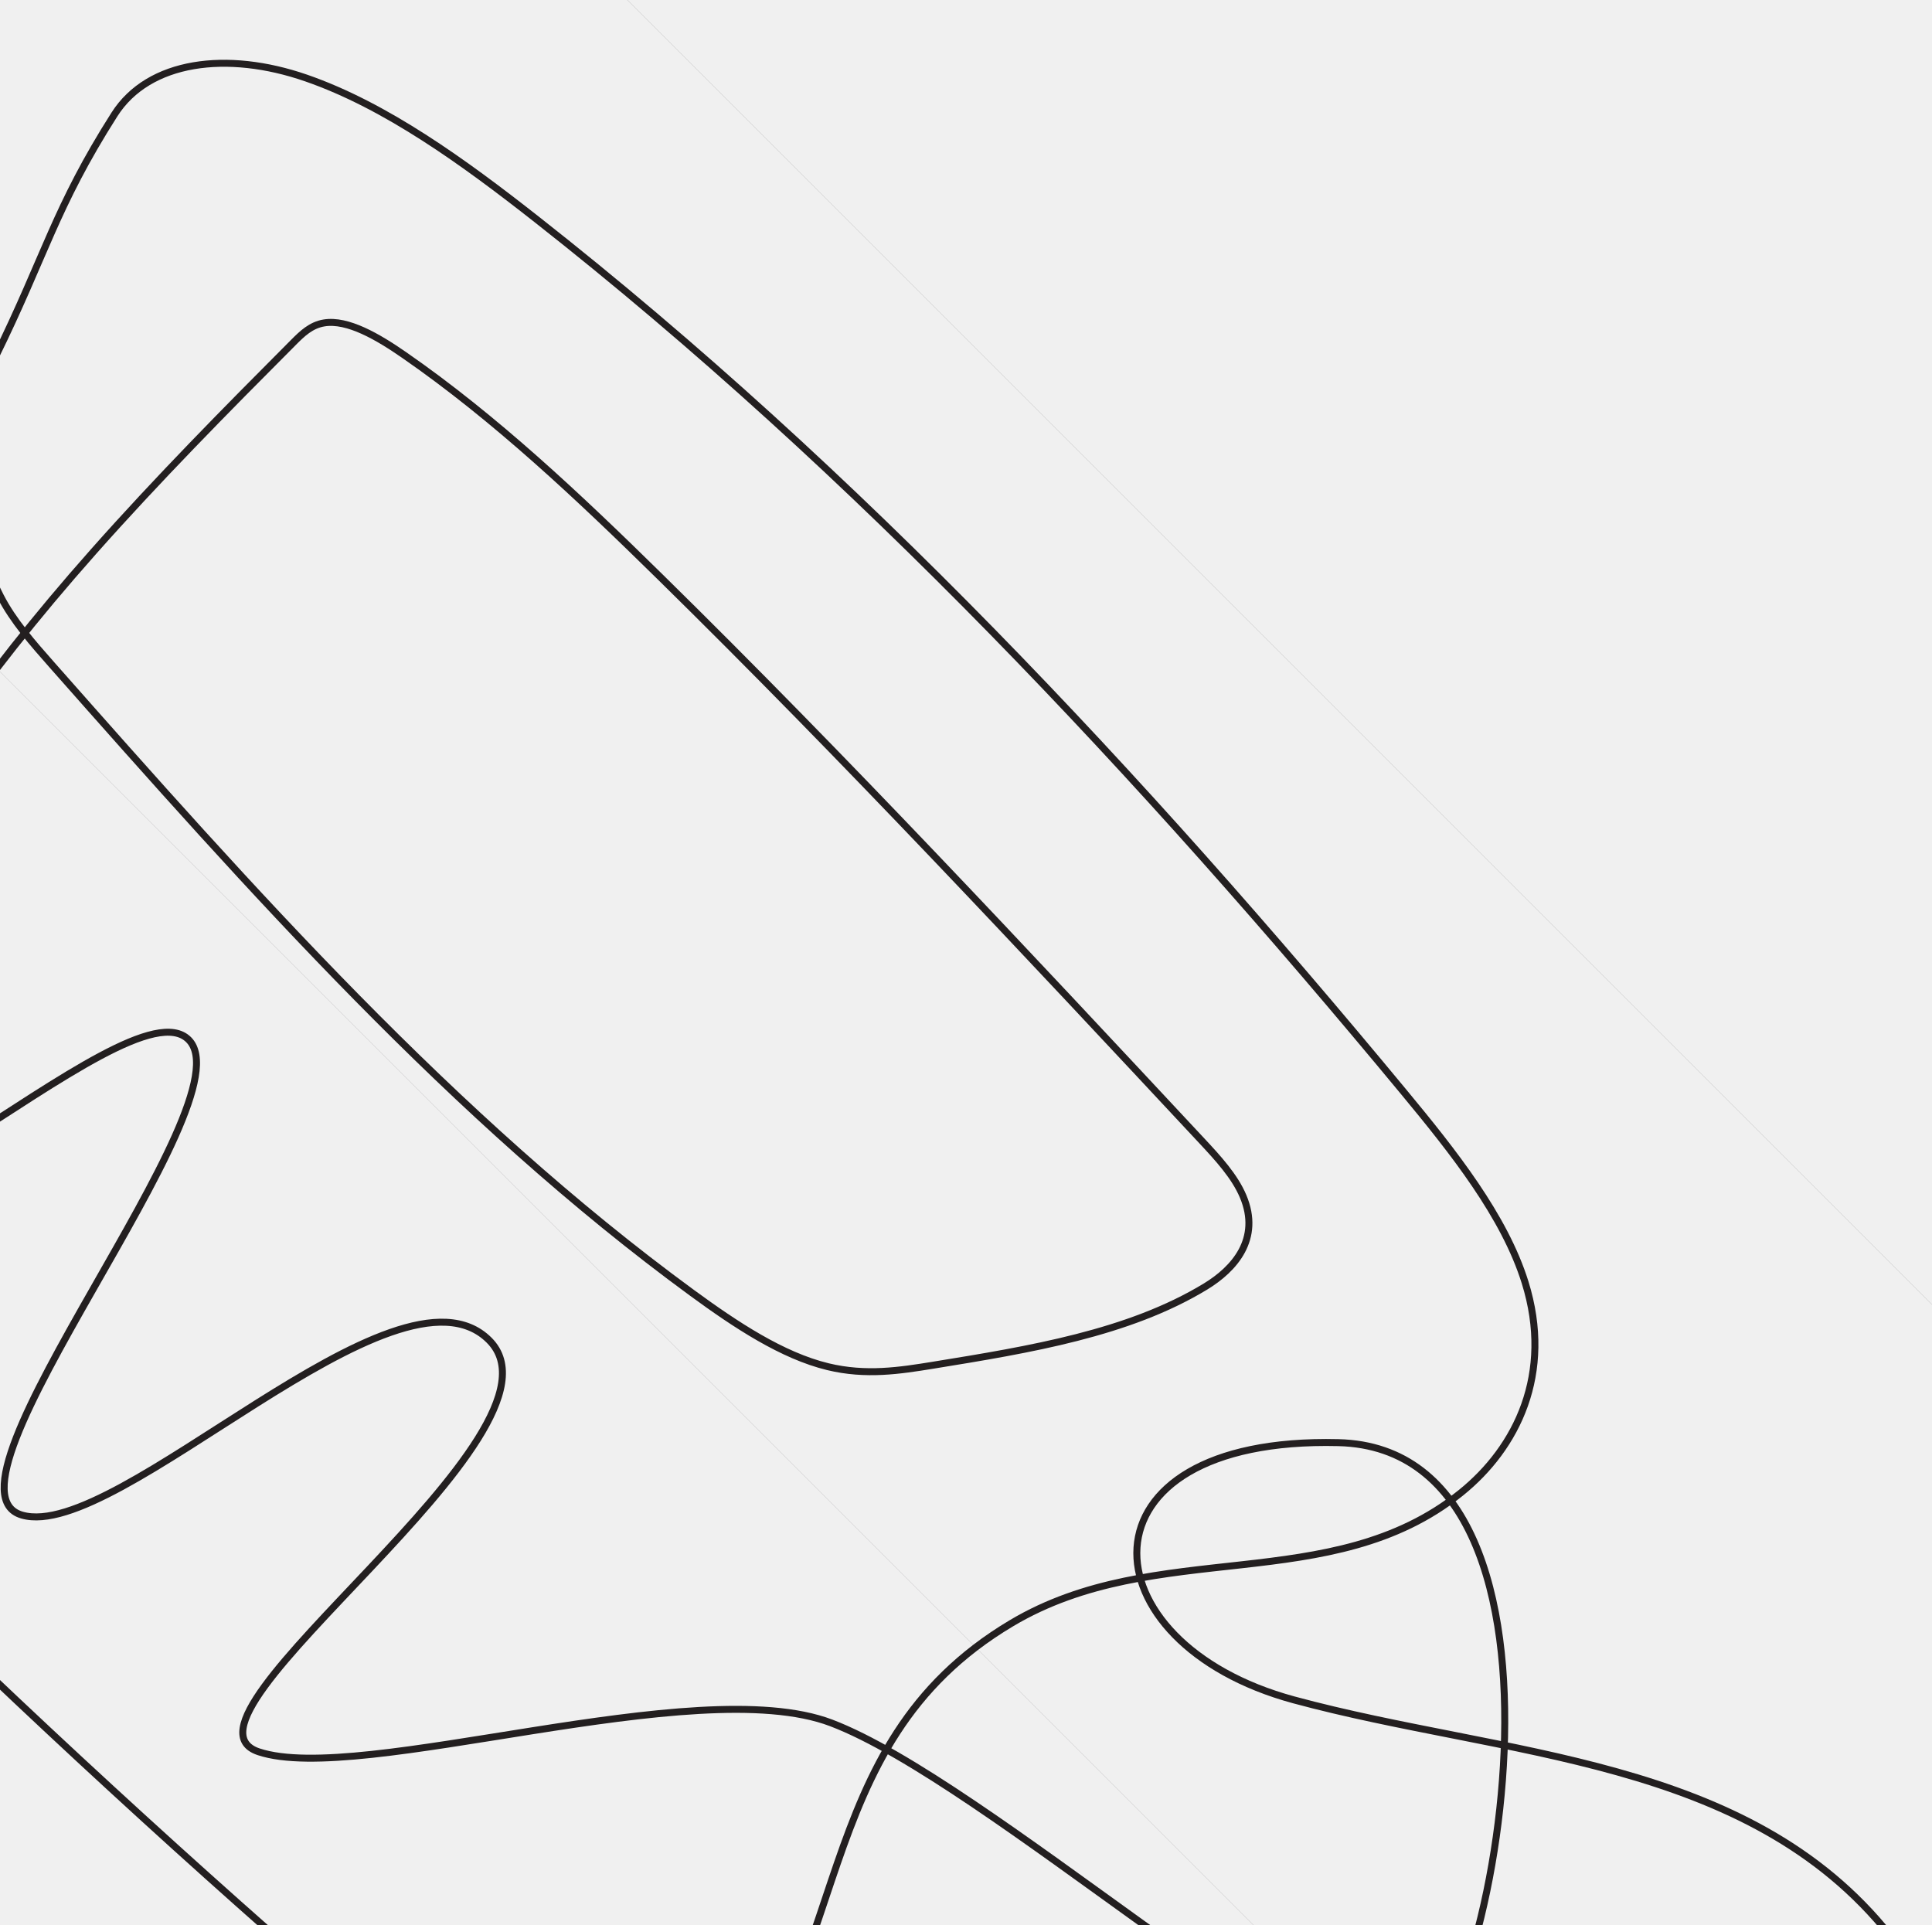
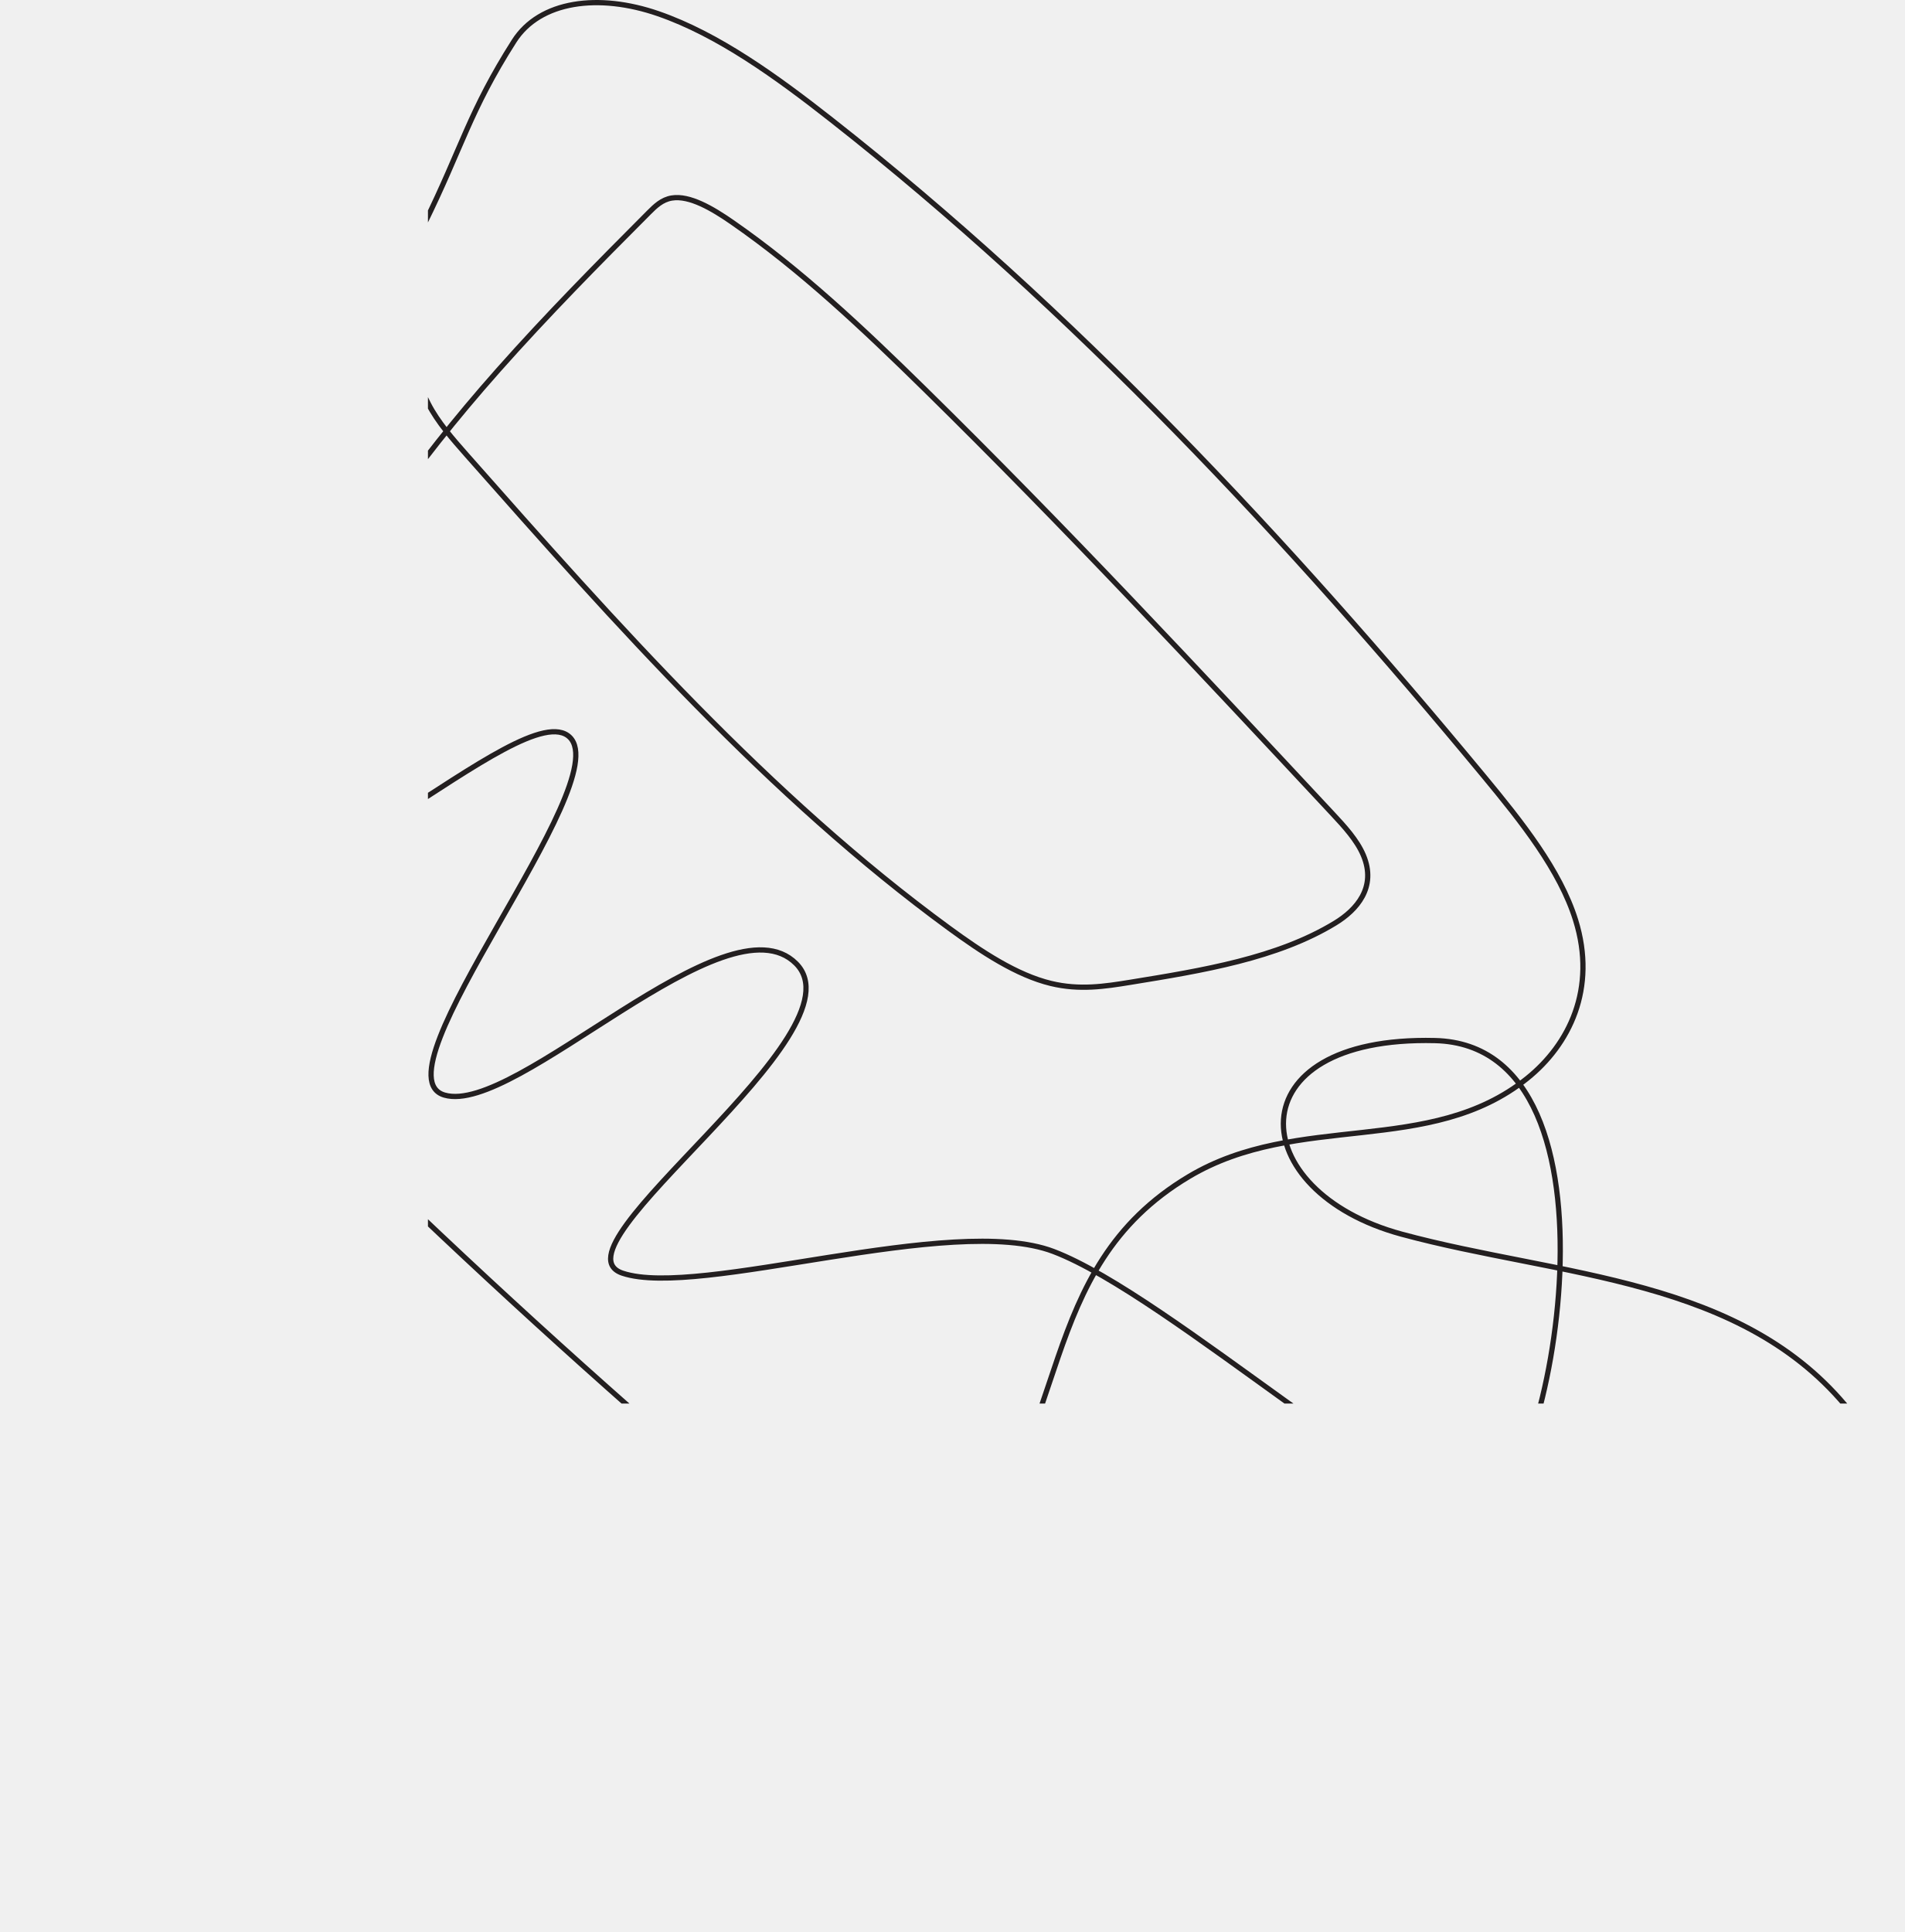
- <svg xmlns="http://www.w3.org/2000/svg" width="277" height="276" viewBox="0 0 277 276" fill="none">
-   <g clip-path="url(#clip0)">
-     <path fill-rule="evenodd" clip-rule="evenodd" d="M202.546 483.11L387.808 297.848L2.435 -87.525L-182.827 97.737L202.546 483.11Z" stroke="#231F20" stroke-width="0.01" />
-     <path d="M-90.196 6.106L295.177 391.479" stroke="#231F20" stroke-width="0.01" />
-     <path d="M-76.054 19.248C-76.054 19.248 -71.272 23.497 -55.87 38.899C-28.752 66.017 -45.987 86.164 -57.321 101.359C-71.076 119.802 -71.563 127.931 -79.992 150.481C-80.786 152.603 -81.549 154.945 -80.591 157.708C-79.742 160.158 -77.7 162.447 -75.746 164.581C-31.248 213.164 16.607 259.006 66.882 301.21C73.656 306.896 81.415 312.94 88.465 313.304C93.746 313.578 97.344 310.529 100.287 307.271C123.214 281.918 115.151 250.531 145.009 232.739C165.812 220.342 190.838 229.003 209.446 214.04C217.449 207.602 222.738 196.976 218.66 183.869C215.701 174.368 208.385 165.167 201.239 156.537C163.795 111.309 122.92 67.583 76.911 31.428C66.411 23.177 55.296 15.139 43.899 11.188C32.555 7.257 21.323 8.688 16.405 16.414C7.909 29.755 6.477 36.691 -0.69 51.237C-5.308 60.609 -6.856 72.035 0.073 85.506C1.875 89.008 4.685 92.208 7.436 95.322C35.889 127.523 65.009 160.343 99.259 185.395C105.498 189.96 112.159 194.372 118.714 195.957C124.158 197.272 129.027 196.512 133.748 195.747C147.681 193.488 161.817 191.157 172.827 184.466C176.962 181.954 180.807 177.638 178.228 171.52C177.021 168.658 174.624 166.05 172.318 163.577C146.818 136.25 121.298 108.899 94.619 82.683C83.013 71.278 71.06 59.986 57.954 50.908C54.19 48.3 49.845 45.746 46.465 46.302C44.582 46.609 43.309 47.856 42.098 49.069C32.325 58.873 22.627 68.691 13.435 79.058C-3.811 98.505 -11.826 111.737 -26.644 133.377C-29.589 137.681 -52.601 165.367 -43.362 174.609C-28.611 189.36 18.195 140.222 27.045 149.072C35.896 157.923 -10.566 213.234 3.143 217.227C16.851 221.219 56.855 178.882 70.131 192.158C83.406 205.433 22.492 246.292 37.082 251.166C51.67 256.038 99.746 239.65 119.166 247.022C141.278 255.416 188.661 298.892 201.209 296.512C213.759 294.134 230.278 207.776 191.886 206.842C153.492 205.906 155.422 235.573 185.51 243.727C215.6 251.883 250.614 251.855 271.03 277.545C291.447 303.237 266.958 362.261 281.035 376.337" stroke="#231F20" />
-   </g>
+ <svg xmlns="http://www.w3.org/2000/svg" id="Layer_1" data-name="Layer 1" viewBox="0 0 362.926 368.12">
  <defs>
-     <clipPath id="clip0">
-       <rect width="277" height="276" fill="white" />
+     <style>.cls-1,.cls-3{fill:none;}.cls-2{clip-path:url(#clip-path);}.cls-3{stroke:#231f20;}</style>
+     <clipPath id="clip-path" transform="translate(81.538 -8.57)">
+       <rect class="cls-1" width="277" height="276" />
    </clipPath>
  </defs>
+   <g class="cls-2">
+     <path class="cls-3" d="M-76.054,19.249S-71.272,23.5-55.87,38.9c27.118,27.118,9.883,47.265-1.451,62.46-13.755,18.443-14.242,26.572-22.671,49.122-.794,2.122-1.557,4.464-.6,7.227.848,2.45,2.89,4.739,4.844,6.873A1513.153,1513.153,0,0,0,66.882,301.21c6.774,5.686,14.533,11.73,21.583,12.094,5.281.274,8.878-2.775,11.822-6.033,22.927-25.353,14.864-56.74,44.722-74.532,20.8-12.4,45.829-3.736,64.437-18.7,8-6.438,13.292-17.064,9.214-30.171-2.959-9.5-10.275-18.7-17.421-27.332C163.795,111.309,122.92,67.583,76.911,31.428,66.411,23.177,55.3,15.139,43.9,11.188c-11.344-3.931-22.576-2.5-27.494,5.226C7.909,29.755,6.477,36.691-.69,51.237c-4.618,9.372-6.166,20.8.763,34.269,1.8,3.5,4.612,6.7,7.363,9.816,28.453,32.2,57.573,65.021,91.823,90.073,6.239,4.565,12.9,8.977,19.455,10.562,5.444,1.315,10.313.555,15.034-.21,13.933-2.259,28.069-4.59,39.079-11.281,4.135-2.512,7.98-6.828,5.4-12.946-1.207-2.862-3.6-5.47-5.91-7.943-25.5-27.327-51.02-54.678-77.7-80.894-11.606-11.4-23.559-22.7-36.665-31.775C54.19,48.3,49.845,45.746,46.465,46.3c-1.883.307-3.156,1.554-4.367,2.767-9.773,9.8-19.471,19.622-28.663,29.989-17.246,19.447-25.261,32.679-40.079,54.319-2.945,4.3-25.957,31.99-16.718,41.232,14.751,14.751,61.557-34.387,70.407-25.537s-37.611,64.162-23.9,68.155,53.712-38.345,66.988-25.069-47.639,54.134-33.049,59.008,62.663-11.516,82.084-4.144c22.112,8.394,69.5,51.87,82.043,49.49s29.069-88.736-9.323-89.67-36.464,28.731-6.376,36.885,65.1,8.128,85.52,33.818-4.072,84.716,10.005,98.792" transform="translate(81.538 -8.57)" />
+   </g>
</svg>
